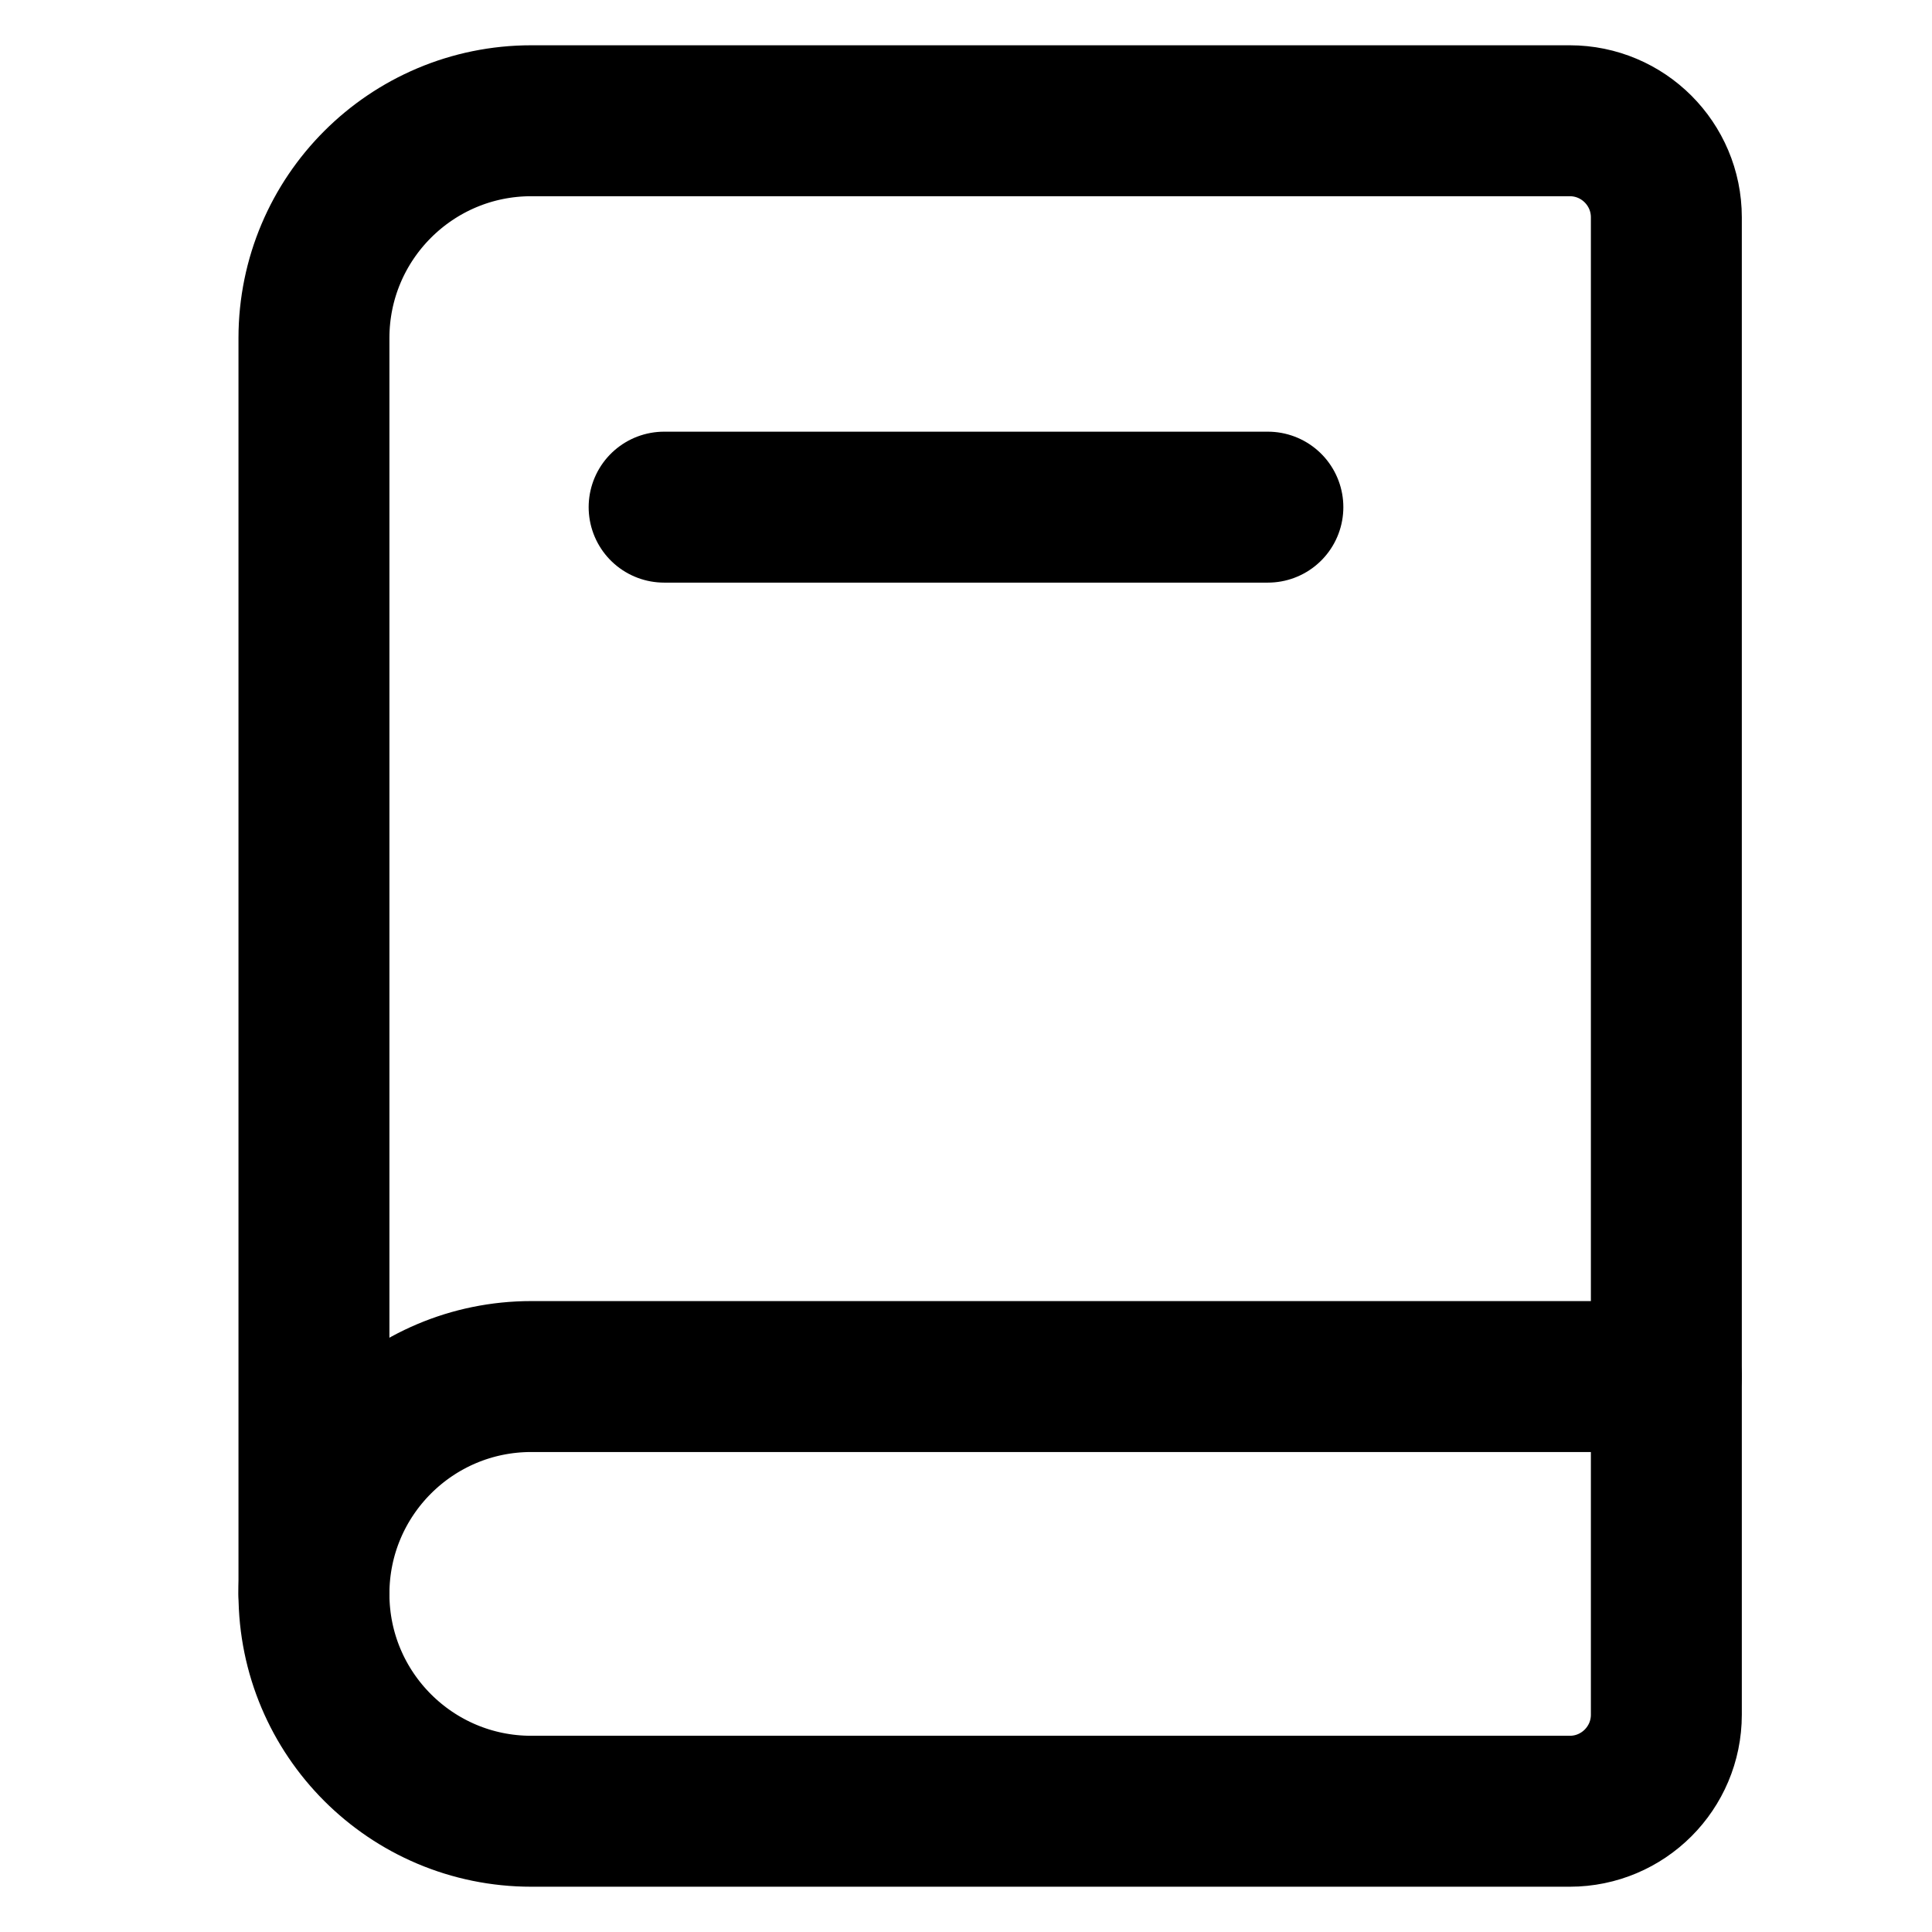
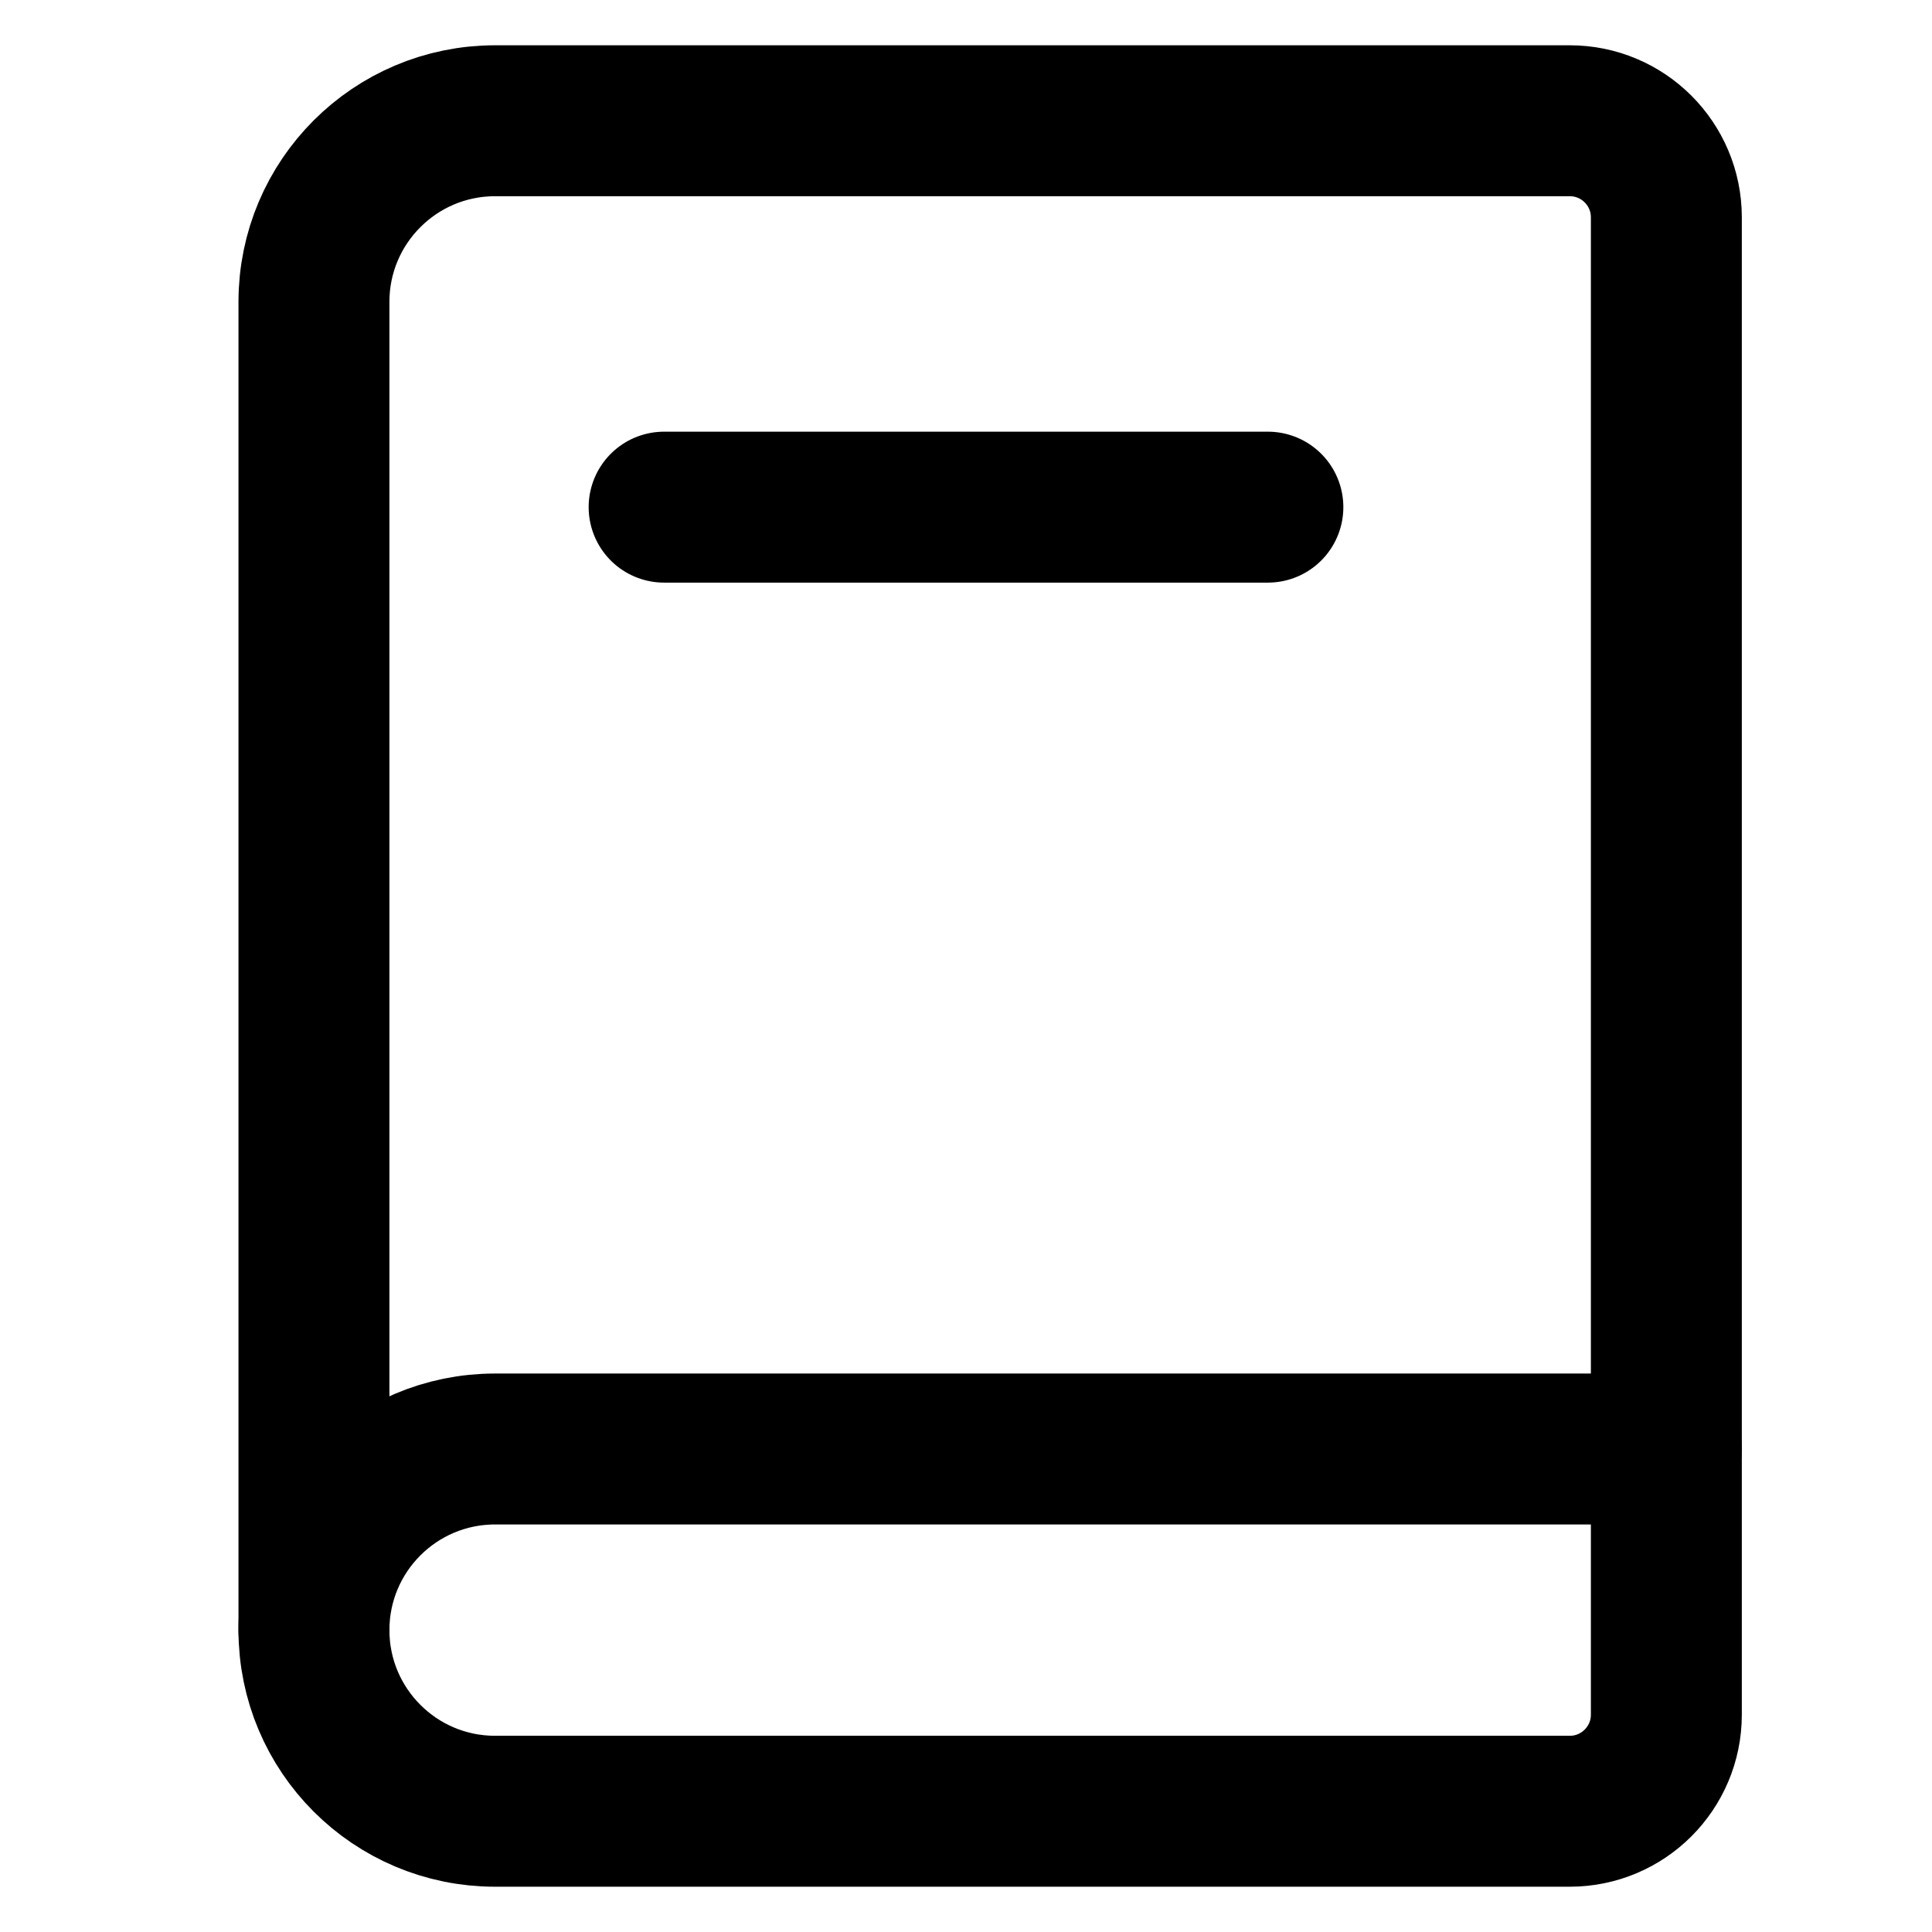
<svg xmlns="http://www.w3.org/2000/svg" viewBox="0 0 16 16" fill="none" stroke="currentColor" stroke-width="1.25" stroke-linecap="round" stroke-linejoin="round">
-   <path pathLength="1" d="M4.4 1H13a.8.8 0 0 1 .8.8v12.4a.8.8 0 0 1-.8.8H4.4A1.8 1.8 0 0 1 2.6 13.2V2.8A1.8 1.8 0 0 1 4.4 1z" />
-   <path pathLength="1" d="M2.6 13.2A1.8 1.8 0 0 1 4.4 11.4h9.4" />
+   <path pathLength="1" d="M4.1 1H13a.8.8 0 0 1 .8.8v12.4a.8.8 0 0 1-.8.8H4.1A1.5 1.5 0 0 1 2.6 13.5V2.5A1.5 1.5 0 0 1 4.1 1z" />
+   <path pathLength="1" d="M2.6 13.5A1.5 1.5 0 0 1 4.1 12h9.7" />
  <path pathLength="1" d="M5.5 4.2h5" />
</svg>
